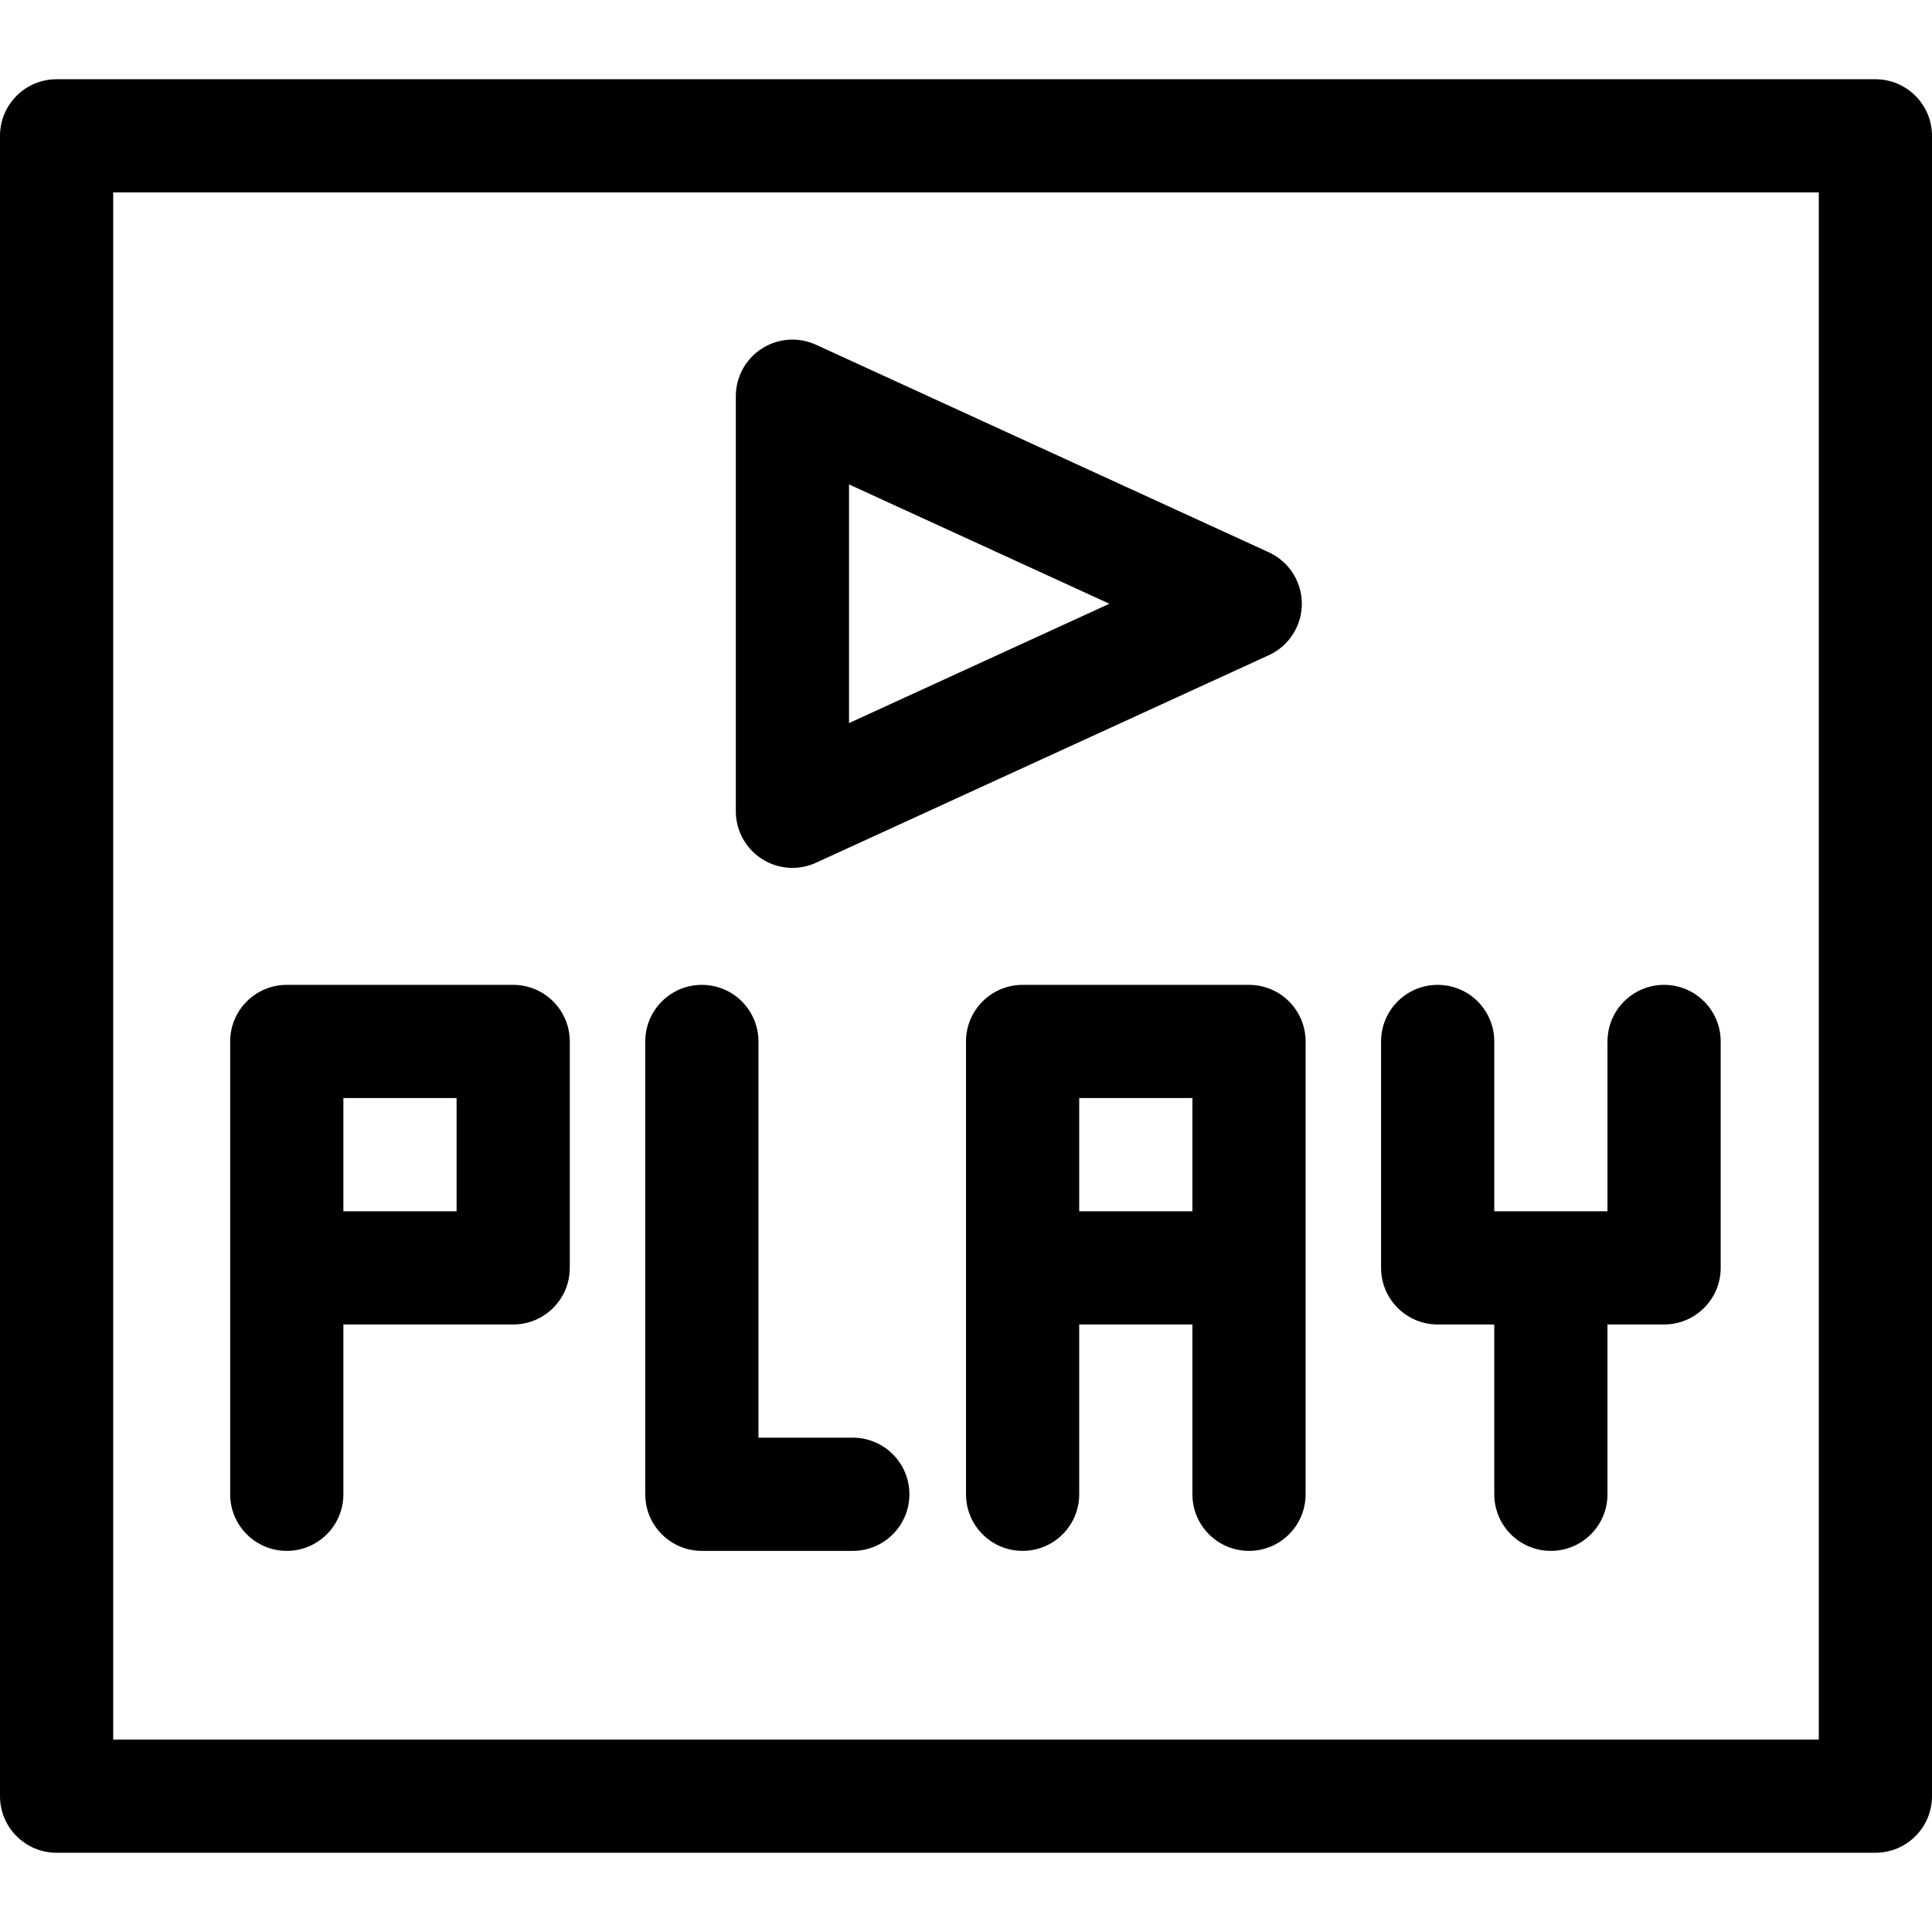
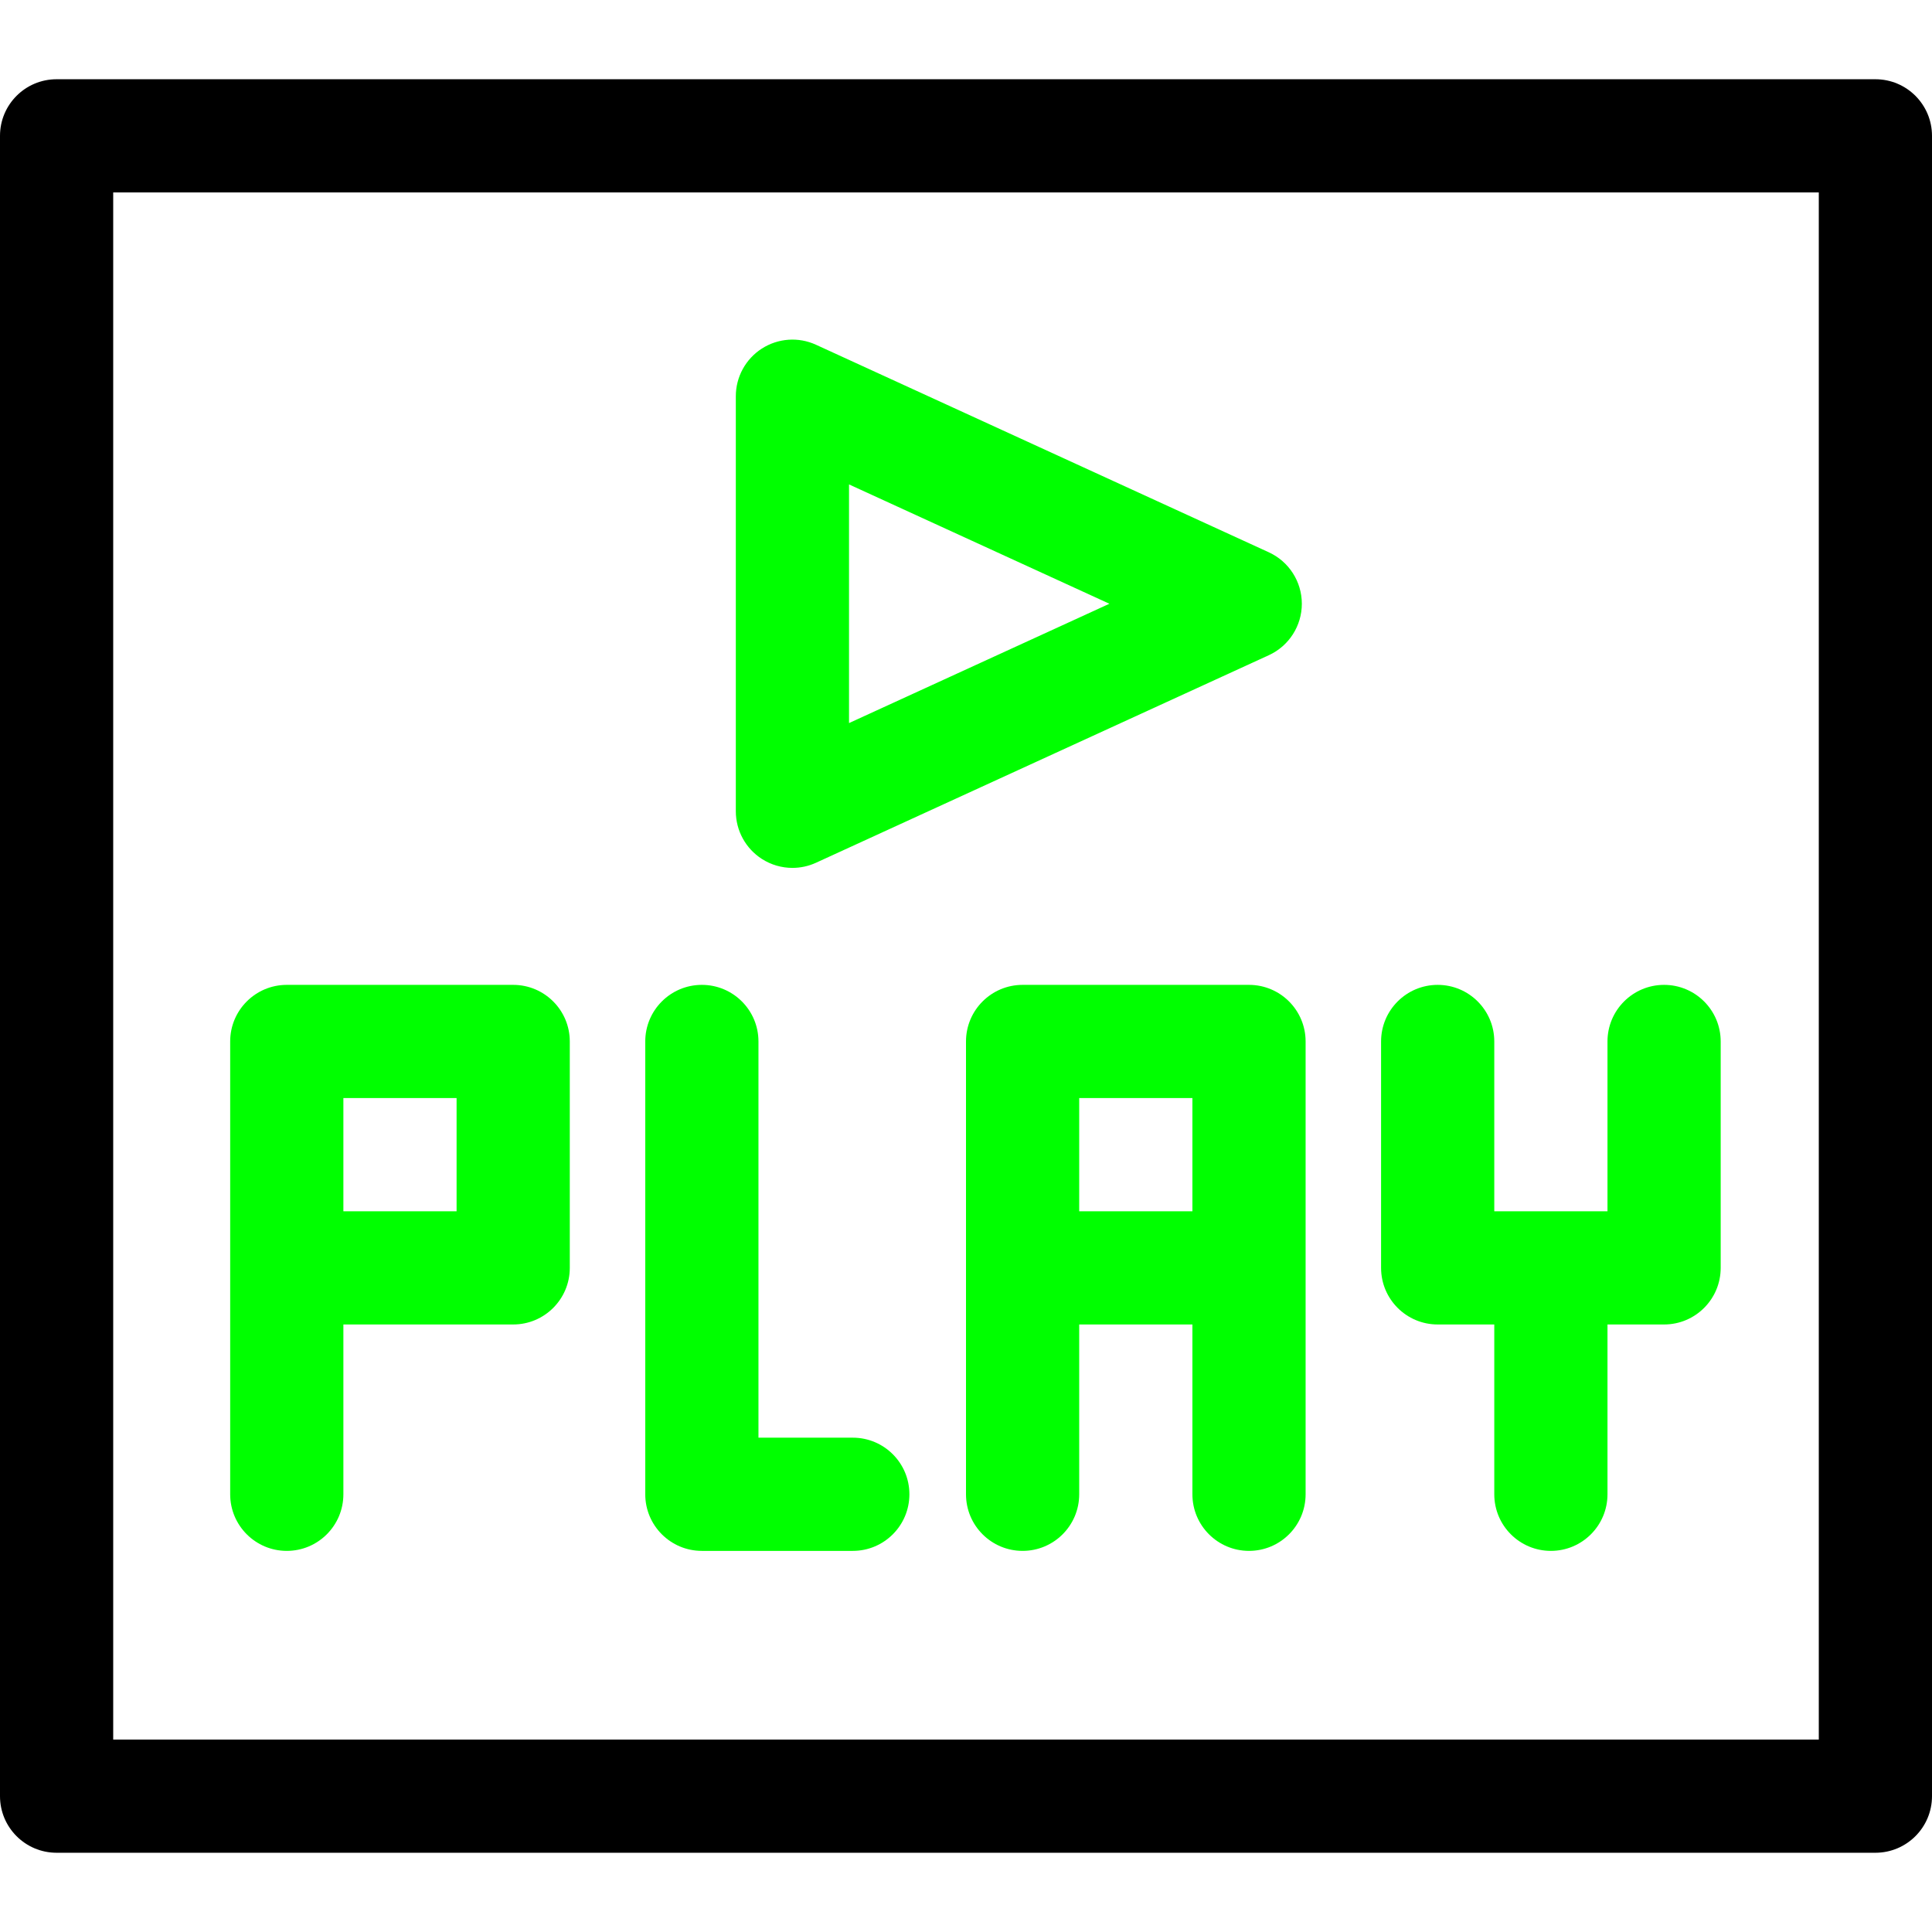
<svg xmlns="http://www.w3.org/2000/svg" height="512pt" viewBox="0 -21 512 512" width="512pt">
  <path d="m497 0h-482c-8.285 0-15 6.715-15 15v440c0 8.285 6.715 15 15 15h482c8.285 0 15-6.715 15-15v-440c0-8.285-6.715-15-15-15zm-15 440h-452v-410h452zm0 0" />
-   <path d="m76 390c8.285 0 15-6.715 15-15v-45h45c8.285 0 15-6.715 15-15v-60c0-8.285-6.715-15-15-15h-60c-8.285 0-15 6.715-15 15v120c0 8.285 6.715 15 15 15zm15-120h30v30h-30zm0 0" />
-   <path d="m186 390h40c8.285 0 15-6.715 15-15s-6.715-15-15-15h-25v-105c0-8.285-6.715-15-15-15s-15 6.715-15 15v120c0 8.285 6.715 15 15 15zm0 0" />
-   <path d="m331 240h-60c-8.285 0-15 6.715-15 15v120c0 8.285 6.715 15 15 15s15-6.715 15-15v-45h30v45c0 8.285 6.715 15 15 15s15-6.715 15-15v-120c0-8.285-6.715-15-15-15zm-45 60v-30h30v30zm0 0" />
-   <path d="m381 330h15v45c0 8.285 6.715 15 15 15s15-6.715 15-15v-45h15c8.285 0 15-6.715 15-15v-60c0-8.285-6.715-15-15-15s-15 6.715-15 15v45h-30v-45c0-8.285-6.715-15-15-15s-15 6.715-15 15v60c0 8.285 6.715 15 15 15zm0 0" />
-   <path d="m201.898 206.625c2.457 1.574 5.273 2.375 8.102 2.375 2.125 0 4.258-.449 6.25-1.363l120-55c5.332-2.445 8.75-7.773 8.75-13.637s-3.418-11.191-8.75-13.637l-120-55c-4.645-2.129-10.051-1.746-14.352 1.012-4.297 2.762-6.898 7.516-6.898 12.625v110c0 5.109 2.602 9.863 6.898 12.625zm23.102-99.25 69 31.625-69 31.625zm0 0" />
+   <path fill="#00ff00" d="m76 390c8.285 0 15-6.715 15-15v-45h45c8.285 0 15-6.715 15-15v-60c0-8.285-6.715-15-15-15h-60c-8.285 0-15 6.715-15 15v120c0 8.285 6.715 15 15 15zm15-120h30v30h-30zm0 0" />
+   <path fill="#00ff00" d="m186 390h40c8.285 0 15-6.715 15-15s-6.715-15-15-15h-25v-105c0-8.285-6.715-15-15-15s-15 6.715-15 15v120c0 8.285 6.715 15 15 15zm0 0" />
+   <path fill="#00ff00" d="m331 240h-60c-8.285 0-15 6.715-15 15v120c0 8.285 6.715 15 15 15s15-6.715 15-15v-45h30v45c0 8.285 6.715 15 15 15s15-6.715 15-15v-120c0-8.285-6.715-15-15-15zm-45 60v-30h30v30zm0 0" />
+   <path fill="#00ff00" d="m381 330h15v45c0 8.285 6.715 15 15 15s15-6.715 15-15v-45h15c8.285 0 15-6.715 15-15v-60c0-8.285-6.715-15-15-15s-15 6.715-15 15v45h-30v-45c0-8.285-6.715-15-15-15s-15 6.715-15 15v60c0 8.285 6.715 15 15 15zm0 0" />
+   <path fill="#00ff00" d="m201.898 206.625c2.457 1.574 5.273 2.375 8.102 2.375 2.125 0 4.258-.449 6.25-1.363l120-55c5.332-2.445 8.75-7.773 8.75-13.637s-3.418-11.191-8.75-13.637l-120-55c-4.645-2.129-10.051-1.746-14.352 1.012-4.297 2.762-6.898 7.516-6.898 12.625v110c0 5.109 2.602 9.863 6.898 12.625zm23.102-99.25 69 31.625-69 31.625zm0 0" />
</svg>
